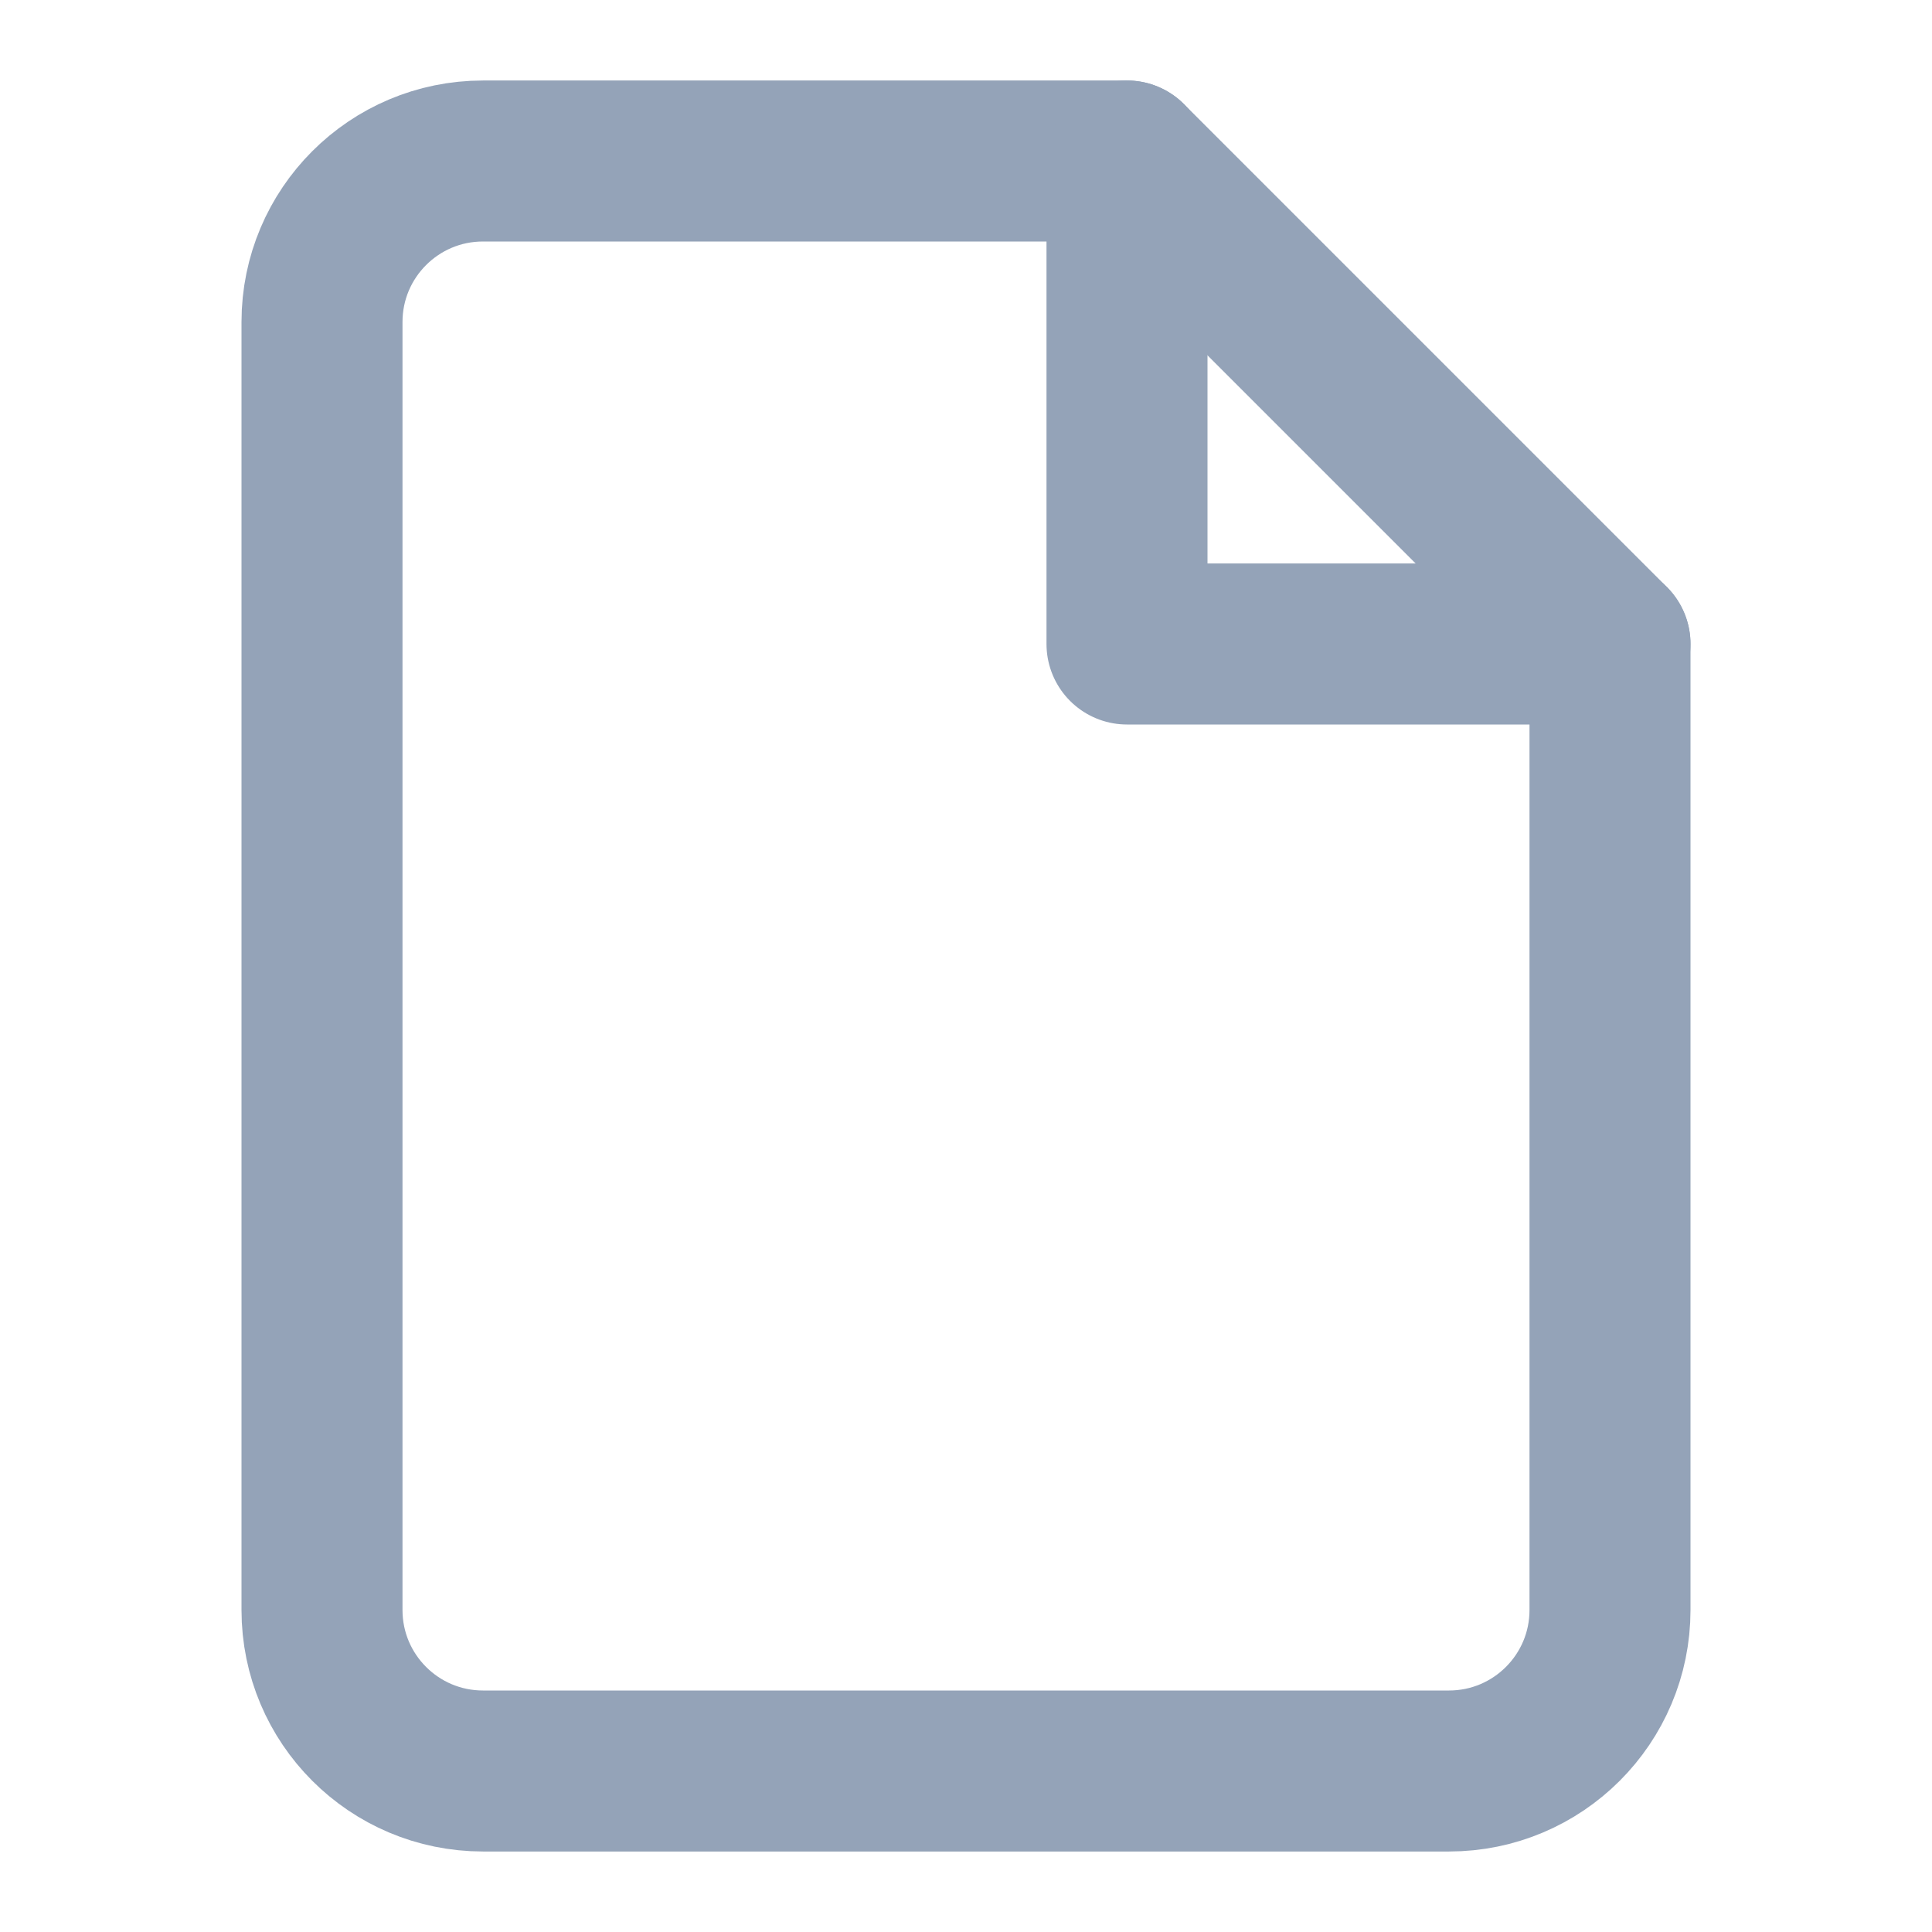
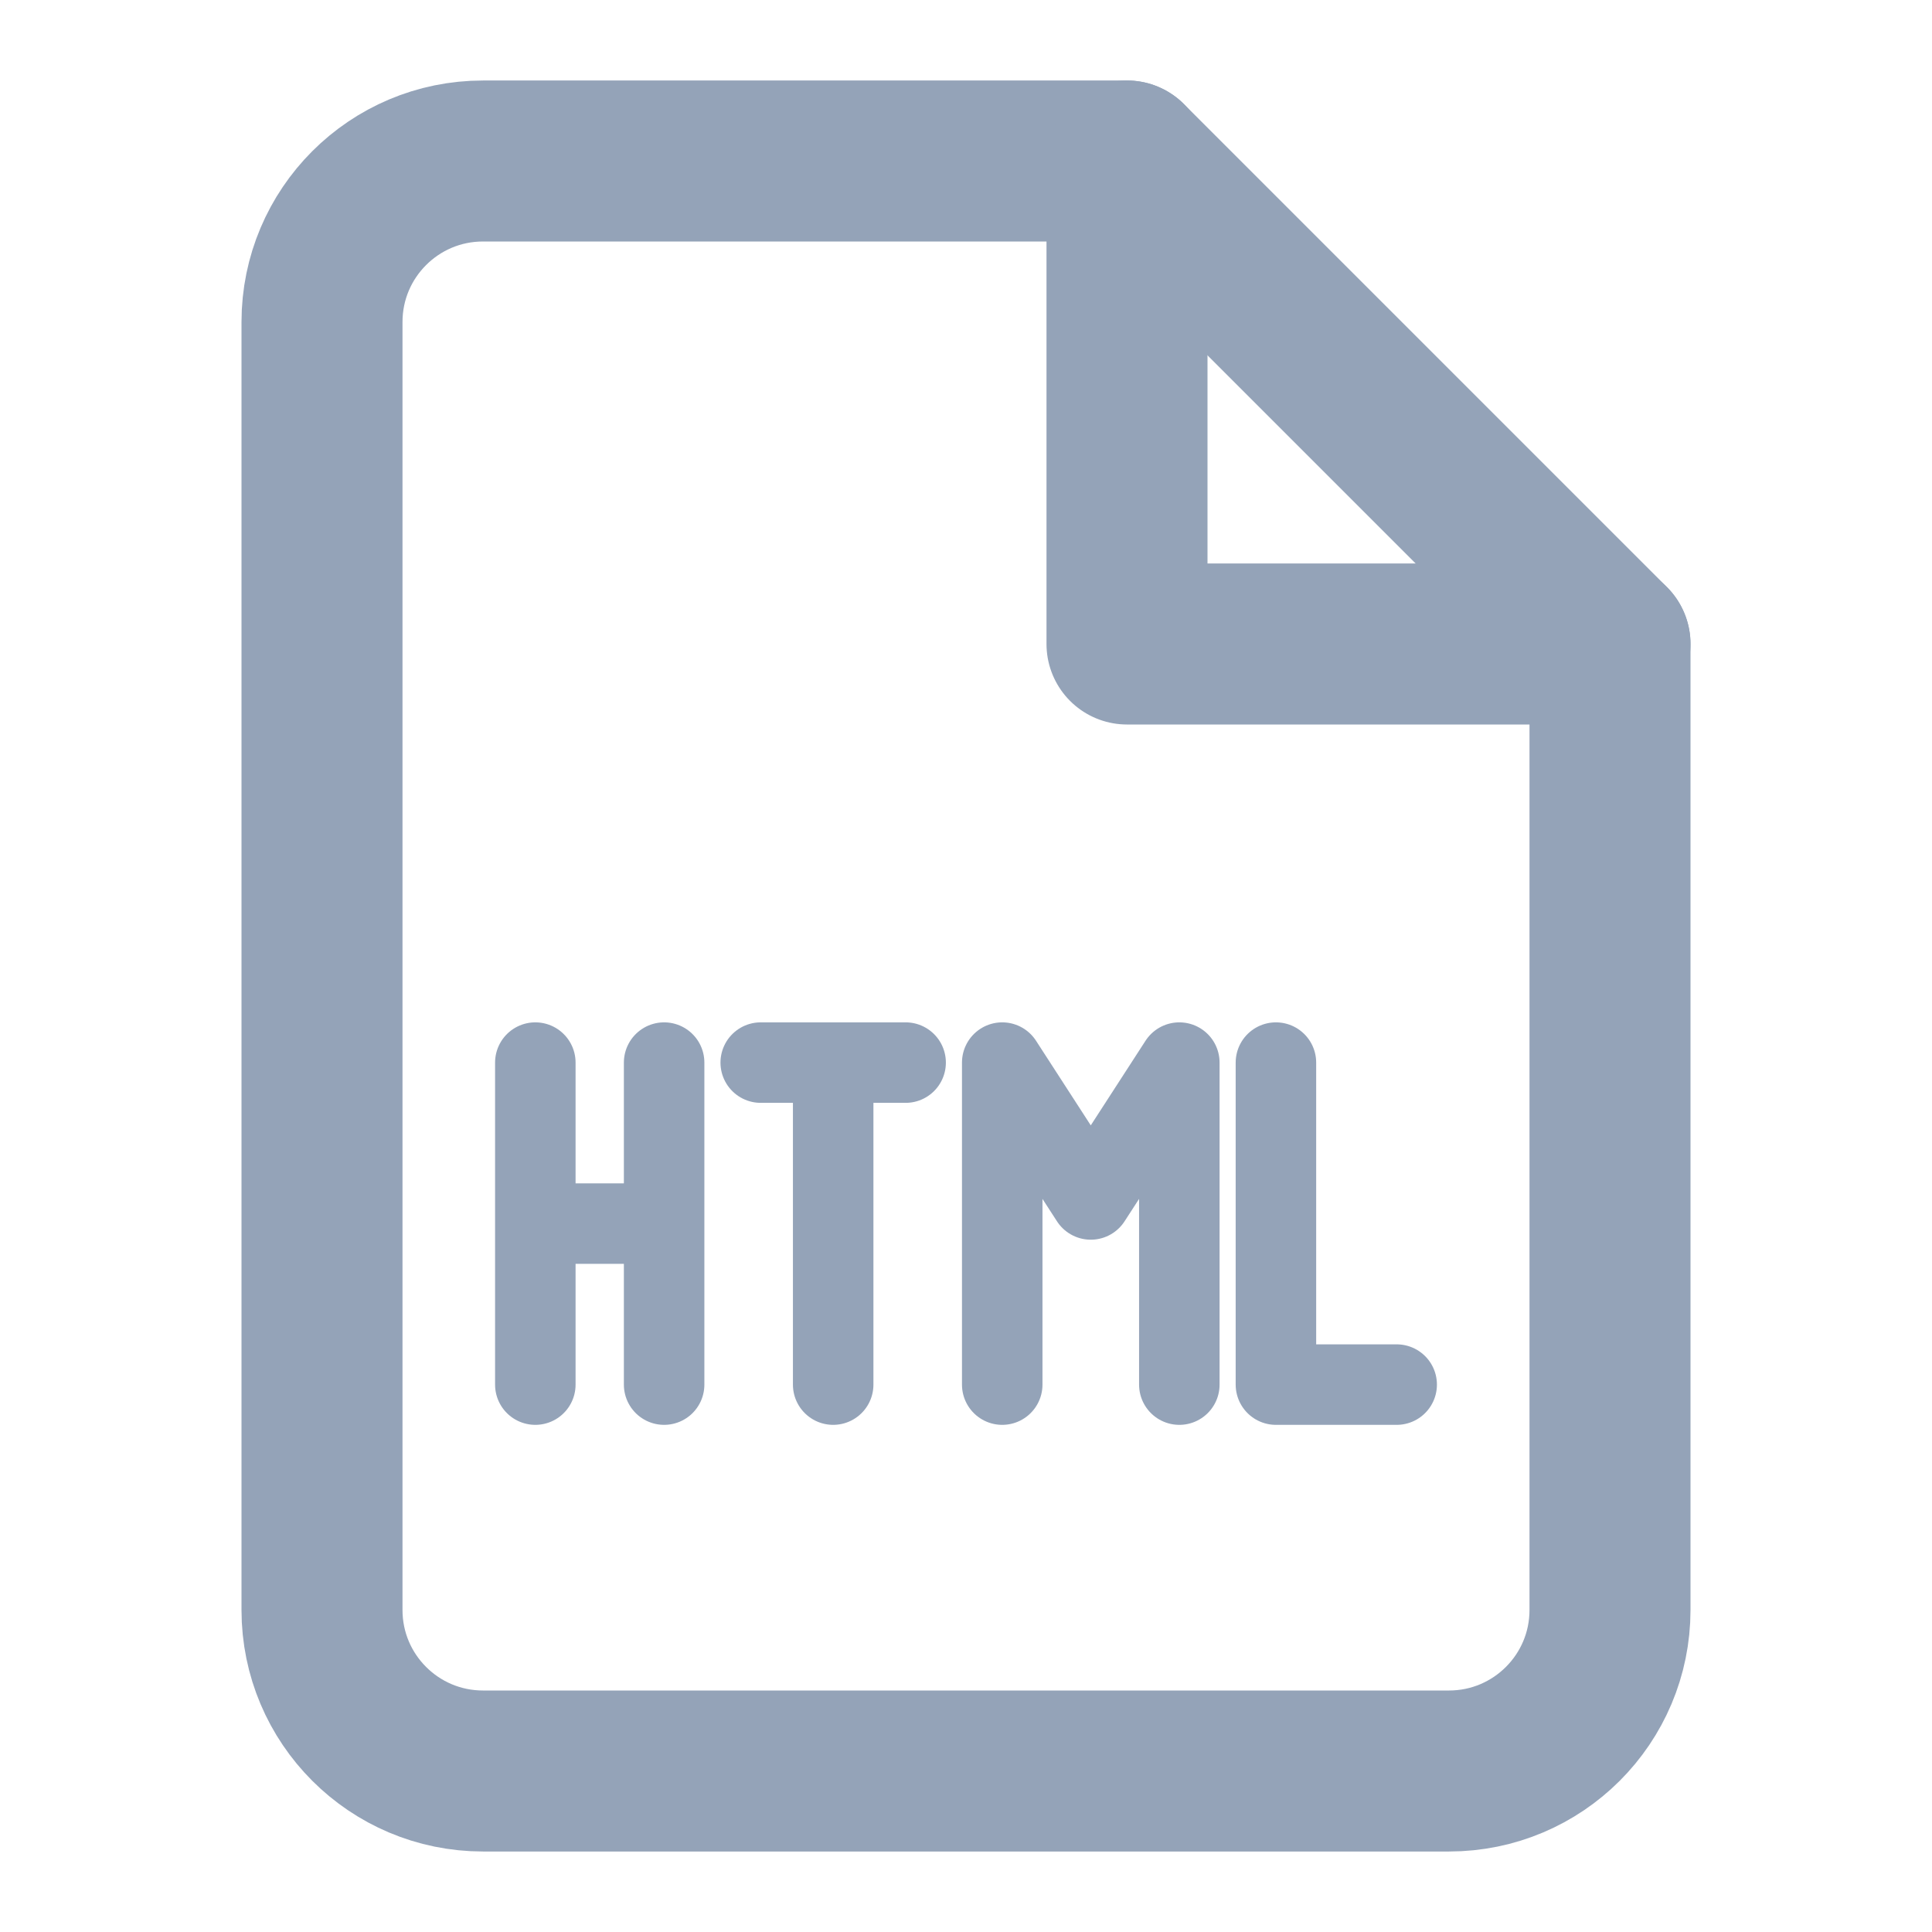
<svg xmlns="http://www.w3.org/2000/svg" viewBox="0 0 24 24" fill="none" fill-opacity="0" stroke="#94A3B8" stroke-width="2" stroke-linecap="round" stroke-linejoin="round">
  <path d="M14 2H6a2 2 0 0 0-2 2v16a2 2 0 0 0 2 2h12a2 2 0 0 0 2-2V8z" />
  <polyline points="14 2 14 8 20 8" />
-   <text x="12" y="17" font-size="4.7" font-weight="bold" text-anchor="middle" fill="#94A3B8" stroke="none">HTML</text>
+   <g stroke-width="1.0">
+     <path d="M6.65 13.2 V17.2 M8.25 13.2 V17.2 M6.65 15.2 H8.25" />
+     <path d="M9.45 13.2 h1.8 M10.35 13.2 V17.2" />
+     <path d="M12.45 17.2 V13.2 l1.1 1.7 1.1 -1.7 V17.2" />
+     <path d="M15.85 13.2 V17.2 h1.5" />
+   </g>
</svg>
